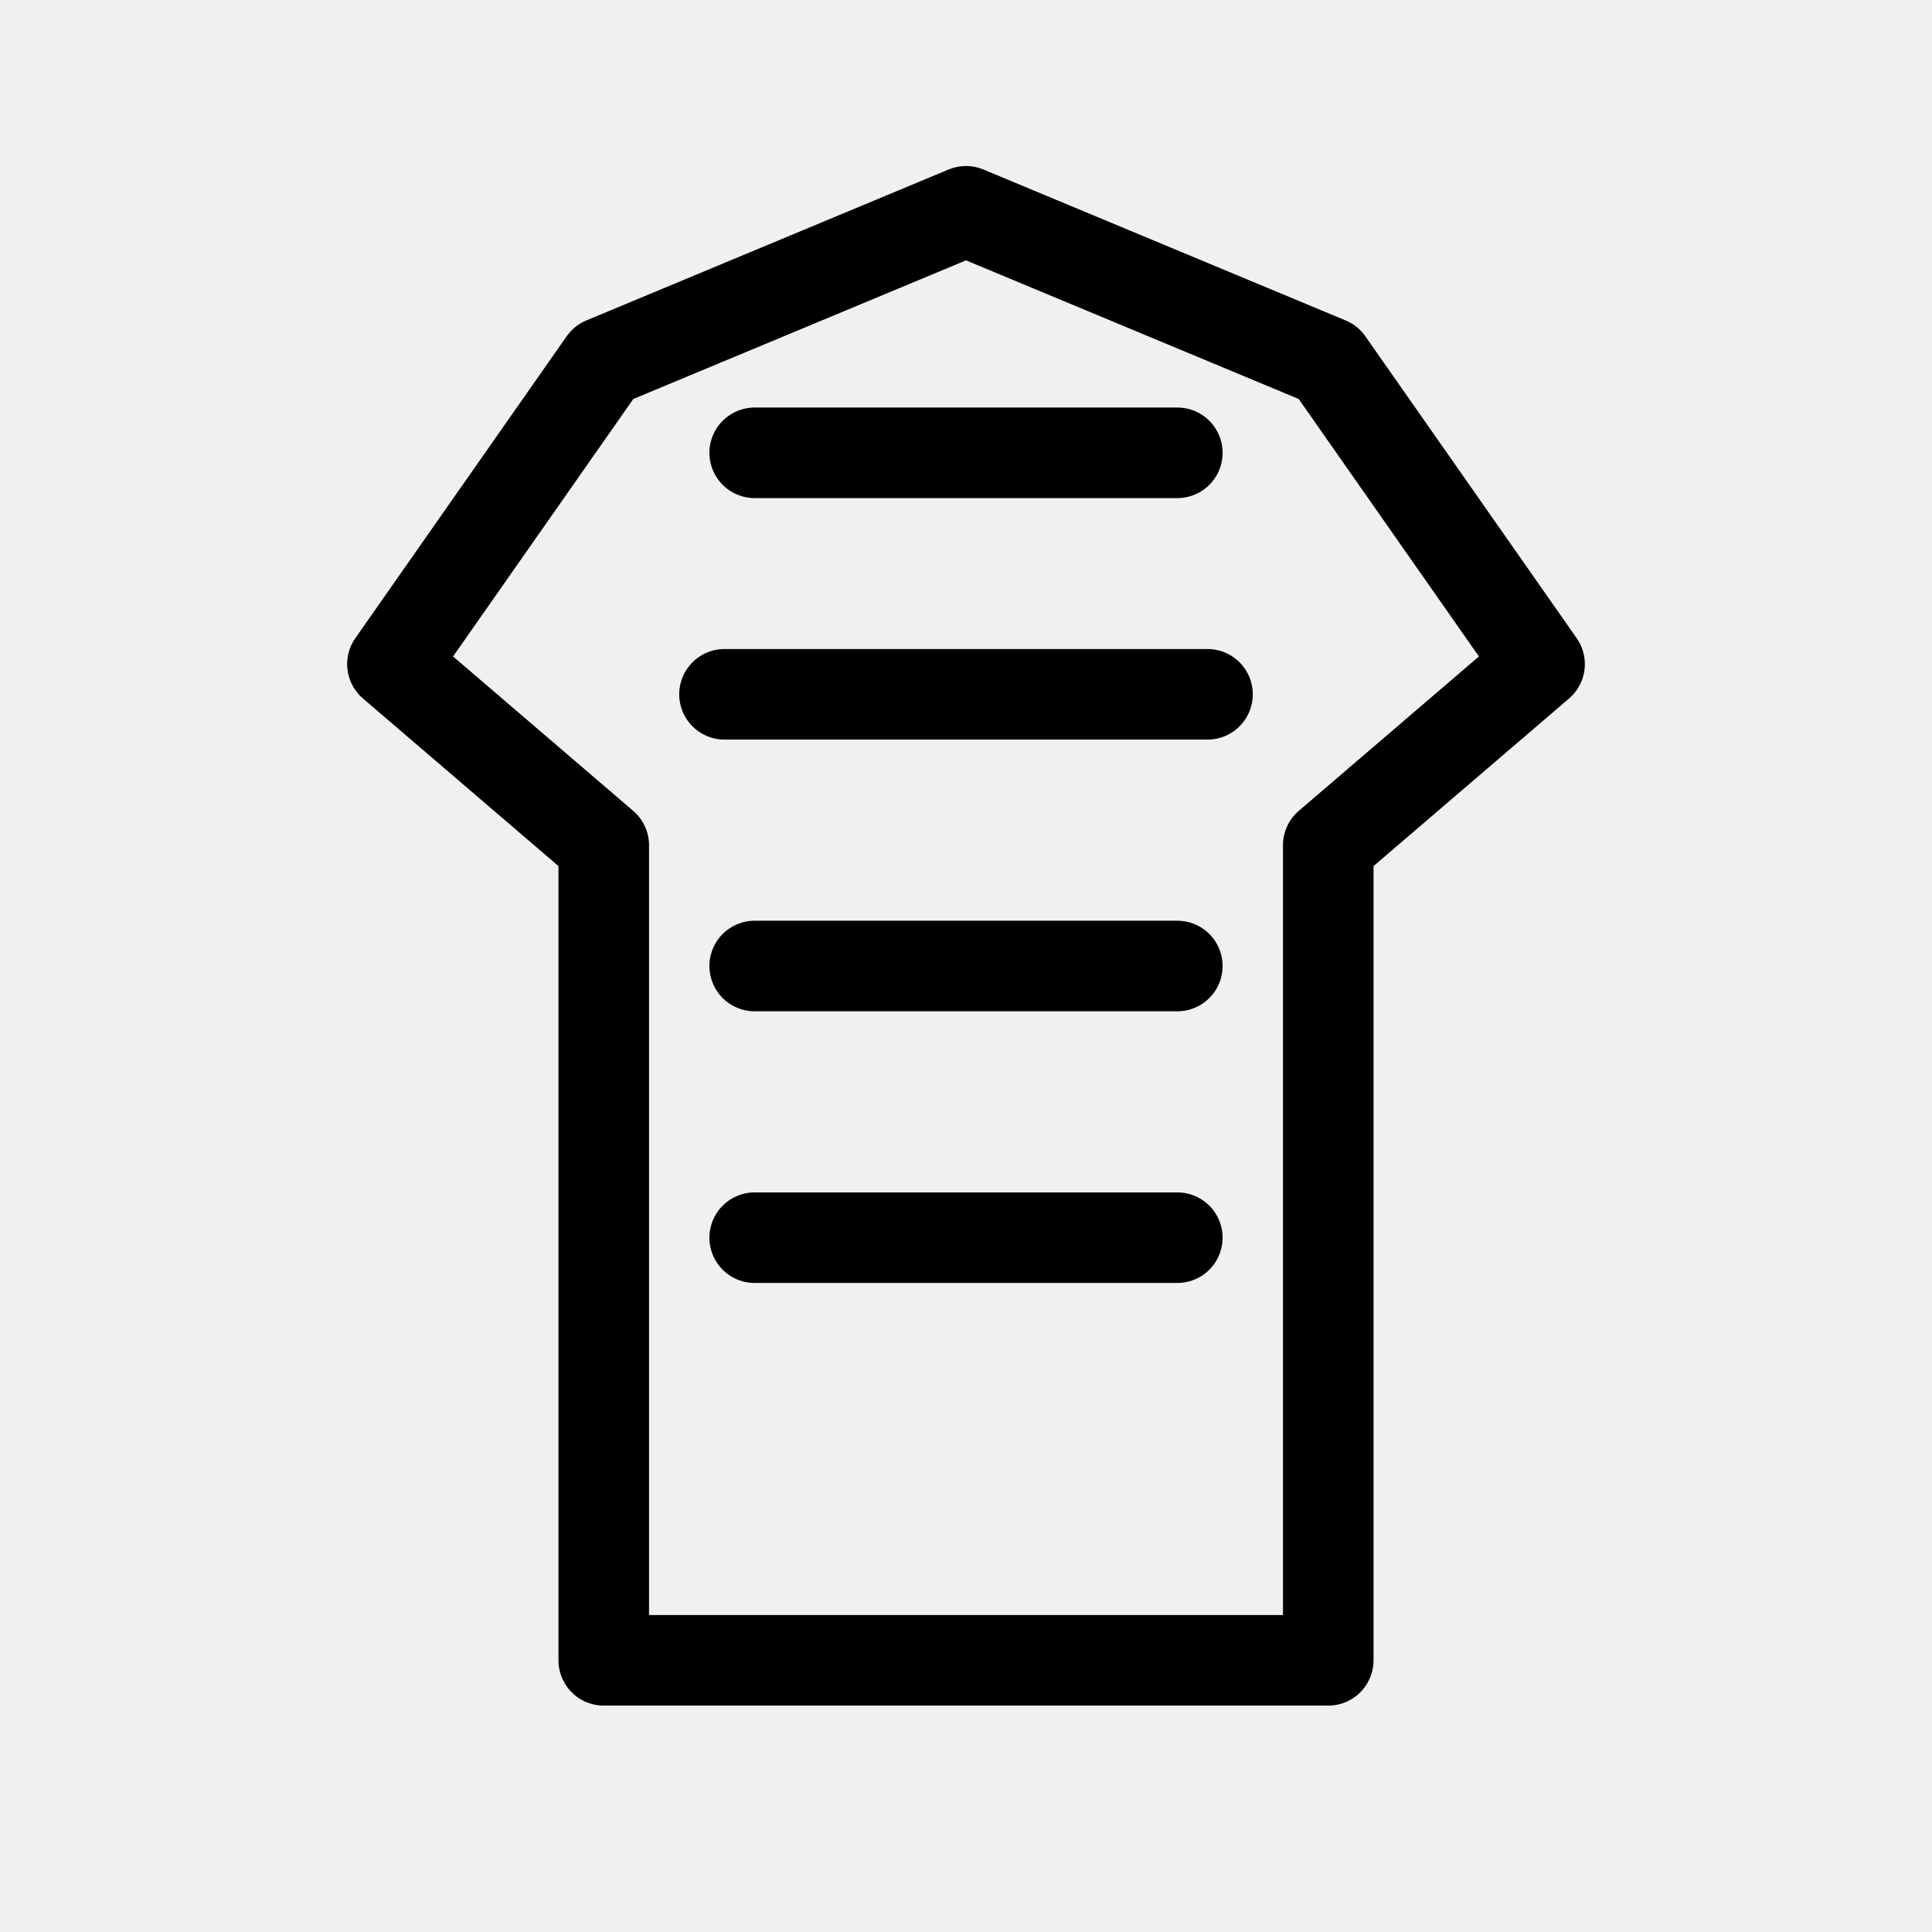
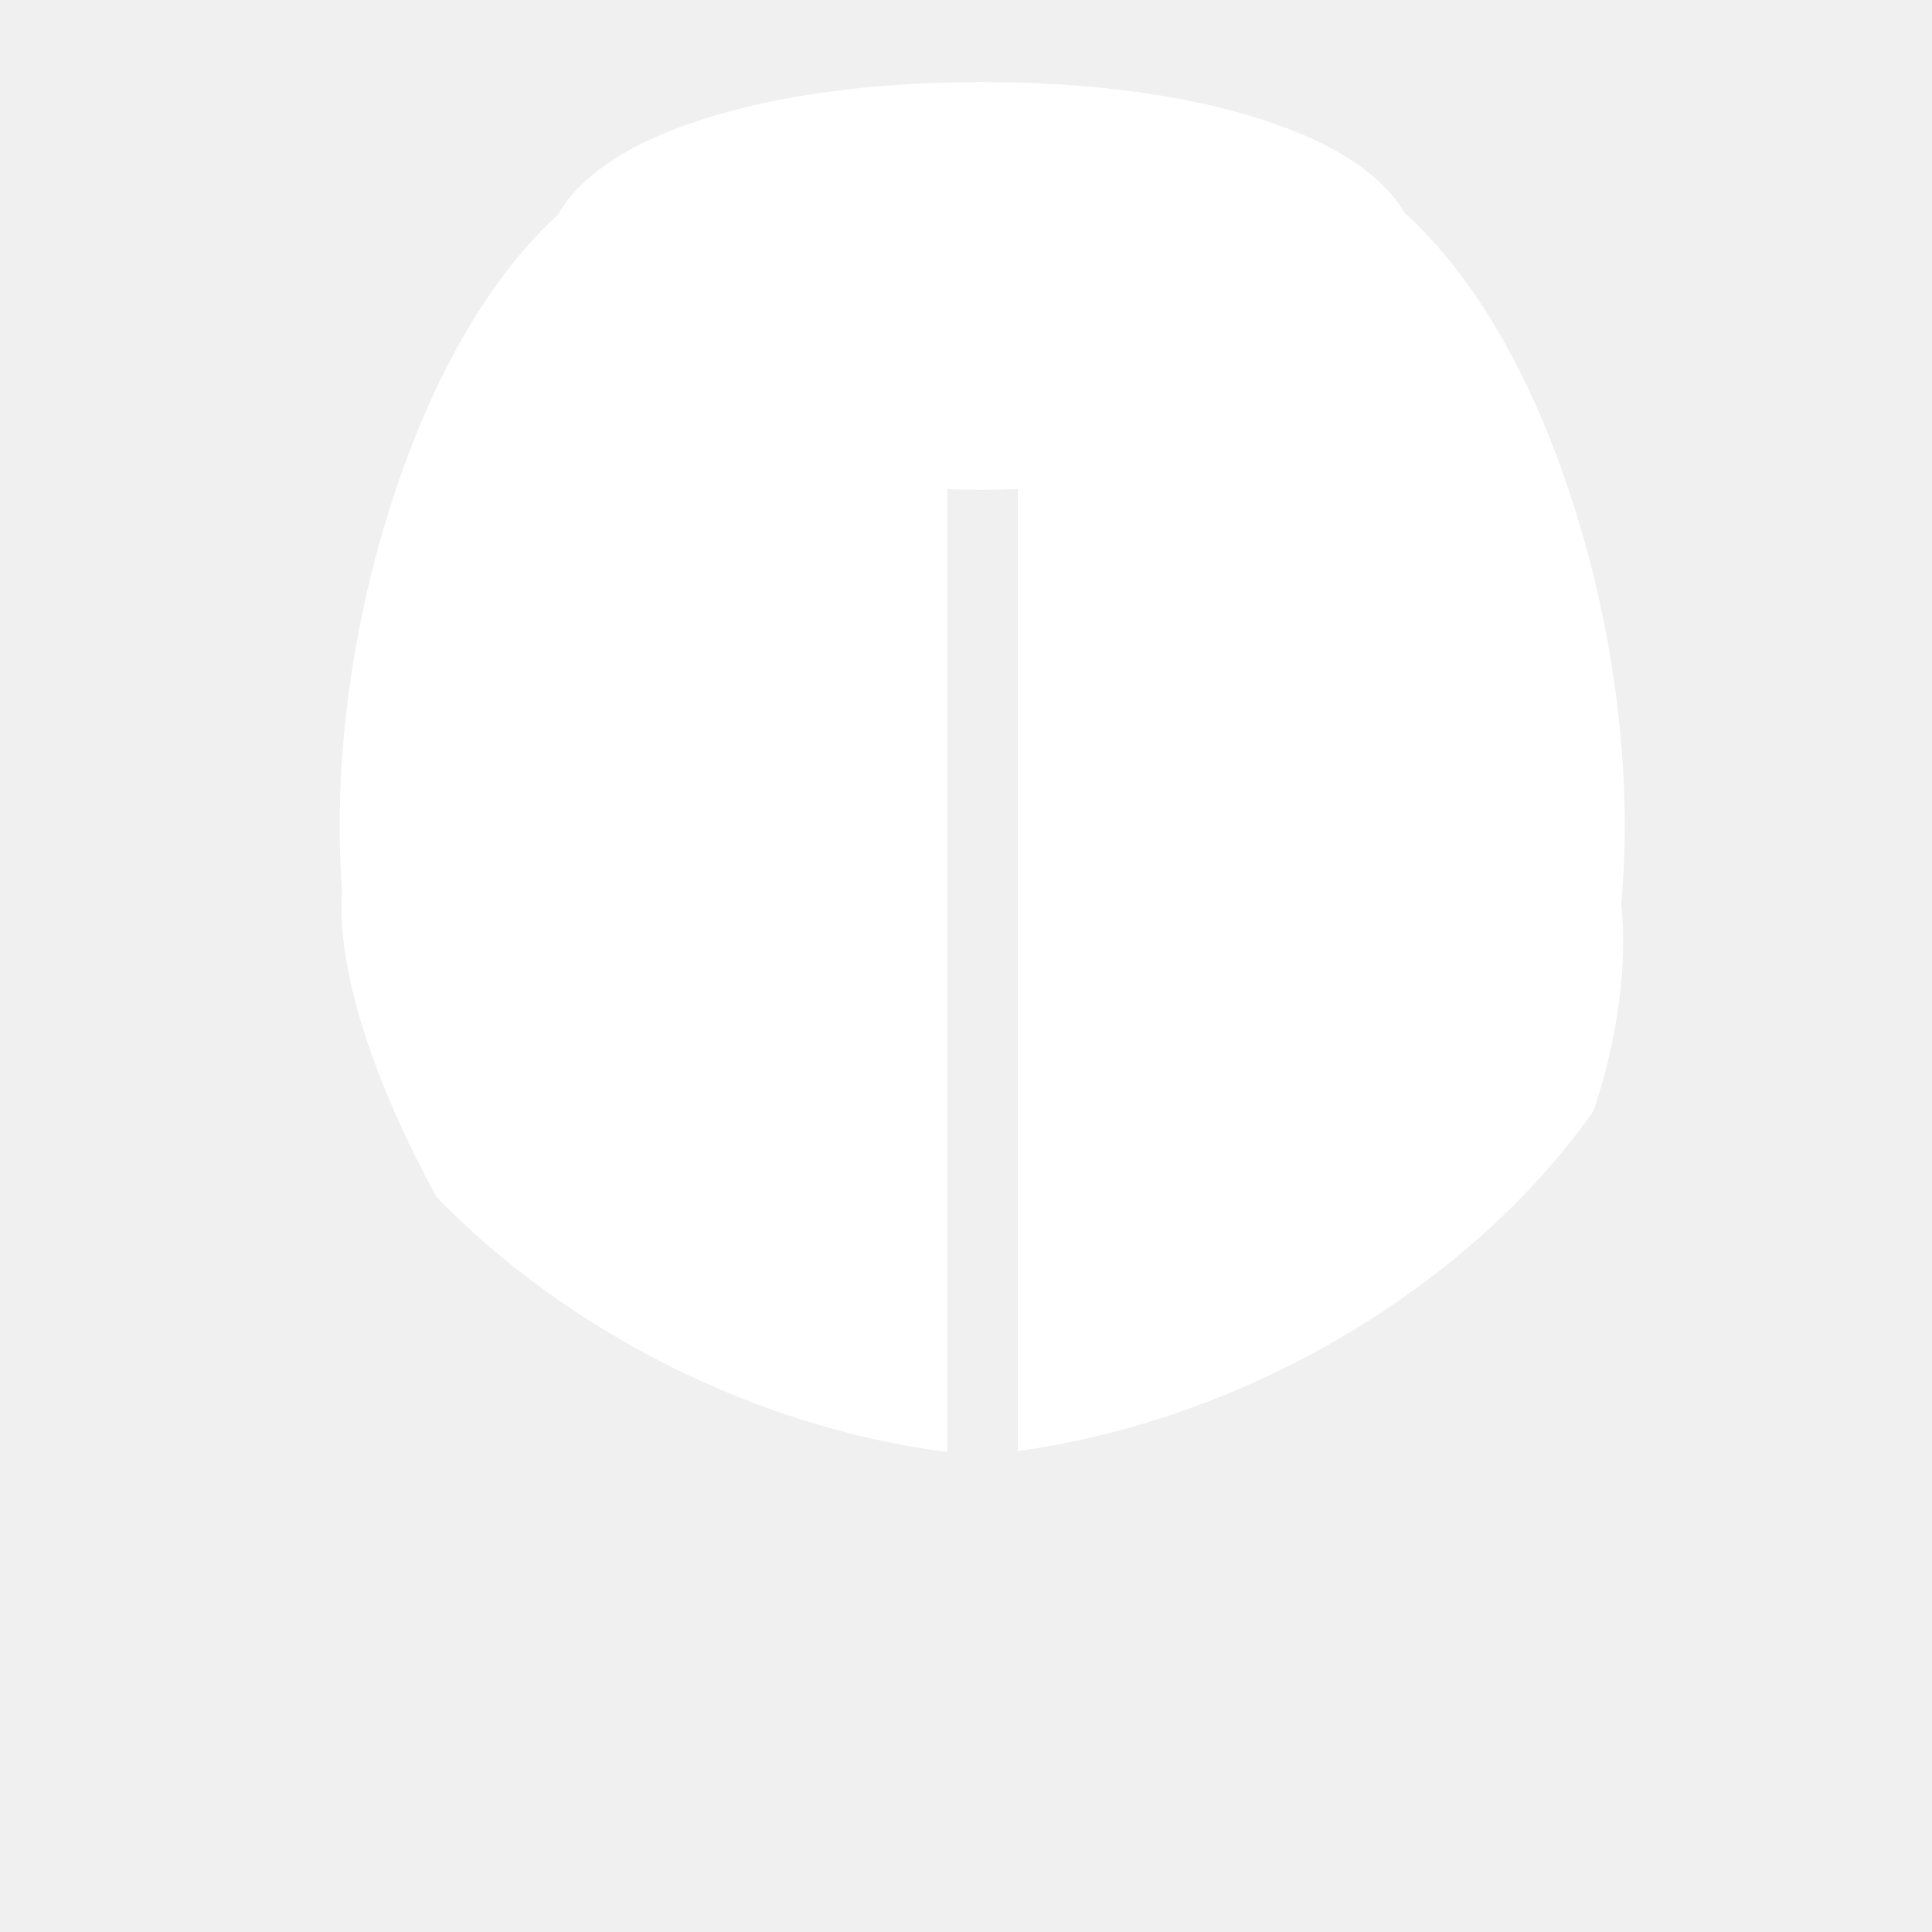
- <svg xmlns="http://www.w3.org/2000/svg" viewBox="0 0 64 64">
-   <g fill="none" stroke="currentColor" stroke-width="3" stroke-linecap="round" stroke-linejoin="round">
-     <path d="M20 12l12-5 12 5 7 10-7 6v27H20V28l-7-6z" />
-     <path d="M25 15h14M24 23h16M25 32h14M25 41h14" />
-   </g>
+ <svg xmlns="http://www.w3.org/2000/svg" viewBox="0 0 512 512">
+   <path fill="#fff" d="M260.22 21.75c-35.407 0-63.024 5.19-82.345 12.844-9.66 3.827-17.072 8.22-22.78 13.437-2.856 2.61-5.355 5.53-7.126 8.75-20.707 18.986-35.955 48.755-45.845 81.72-9.45 31.5-13.837 66.035-11.47 97.563-1.78 22.768 10.688 55.117 24.97 81.03l.063.126.03.03c33.913 34.964 83.458 60.827 135.313 67.563V129.625c3.036.106 6.094.188 9.19.188 3.204 0 6.36-.088 9.5-.22v254.97c61.97-8.614 120.527-44.526 152.592-90.188 6.31-18.61 9.023-38.46 7.344-54.875 2.966-32.438-1.393-68.354-11.187-101-9.96-33.2-25.327-63.16-46.25-82.125-1.754-3.06-4.144-5.847-6.876-8.344-5.71-5.217-13.12-9.61-22.78-13.436-19.323-7.653-46.94-12.844-82.345-12.844z" />
</svg>
